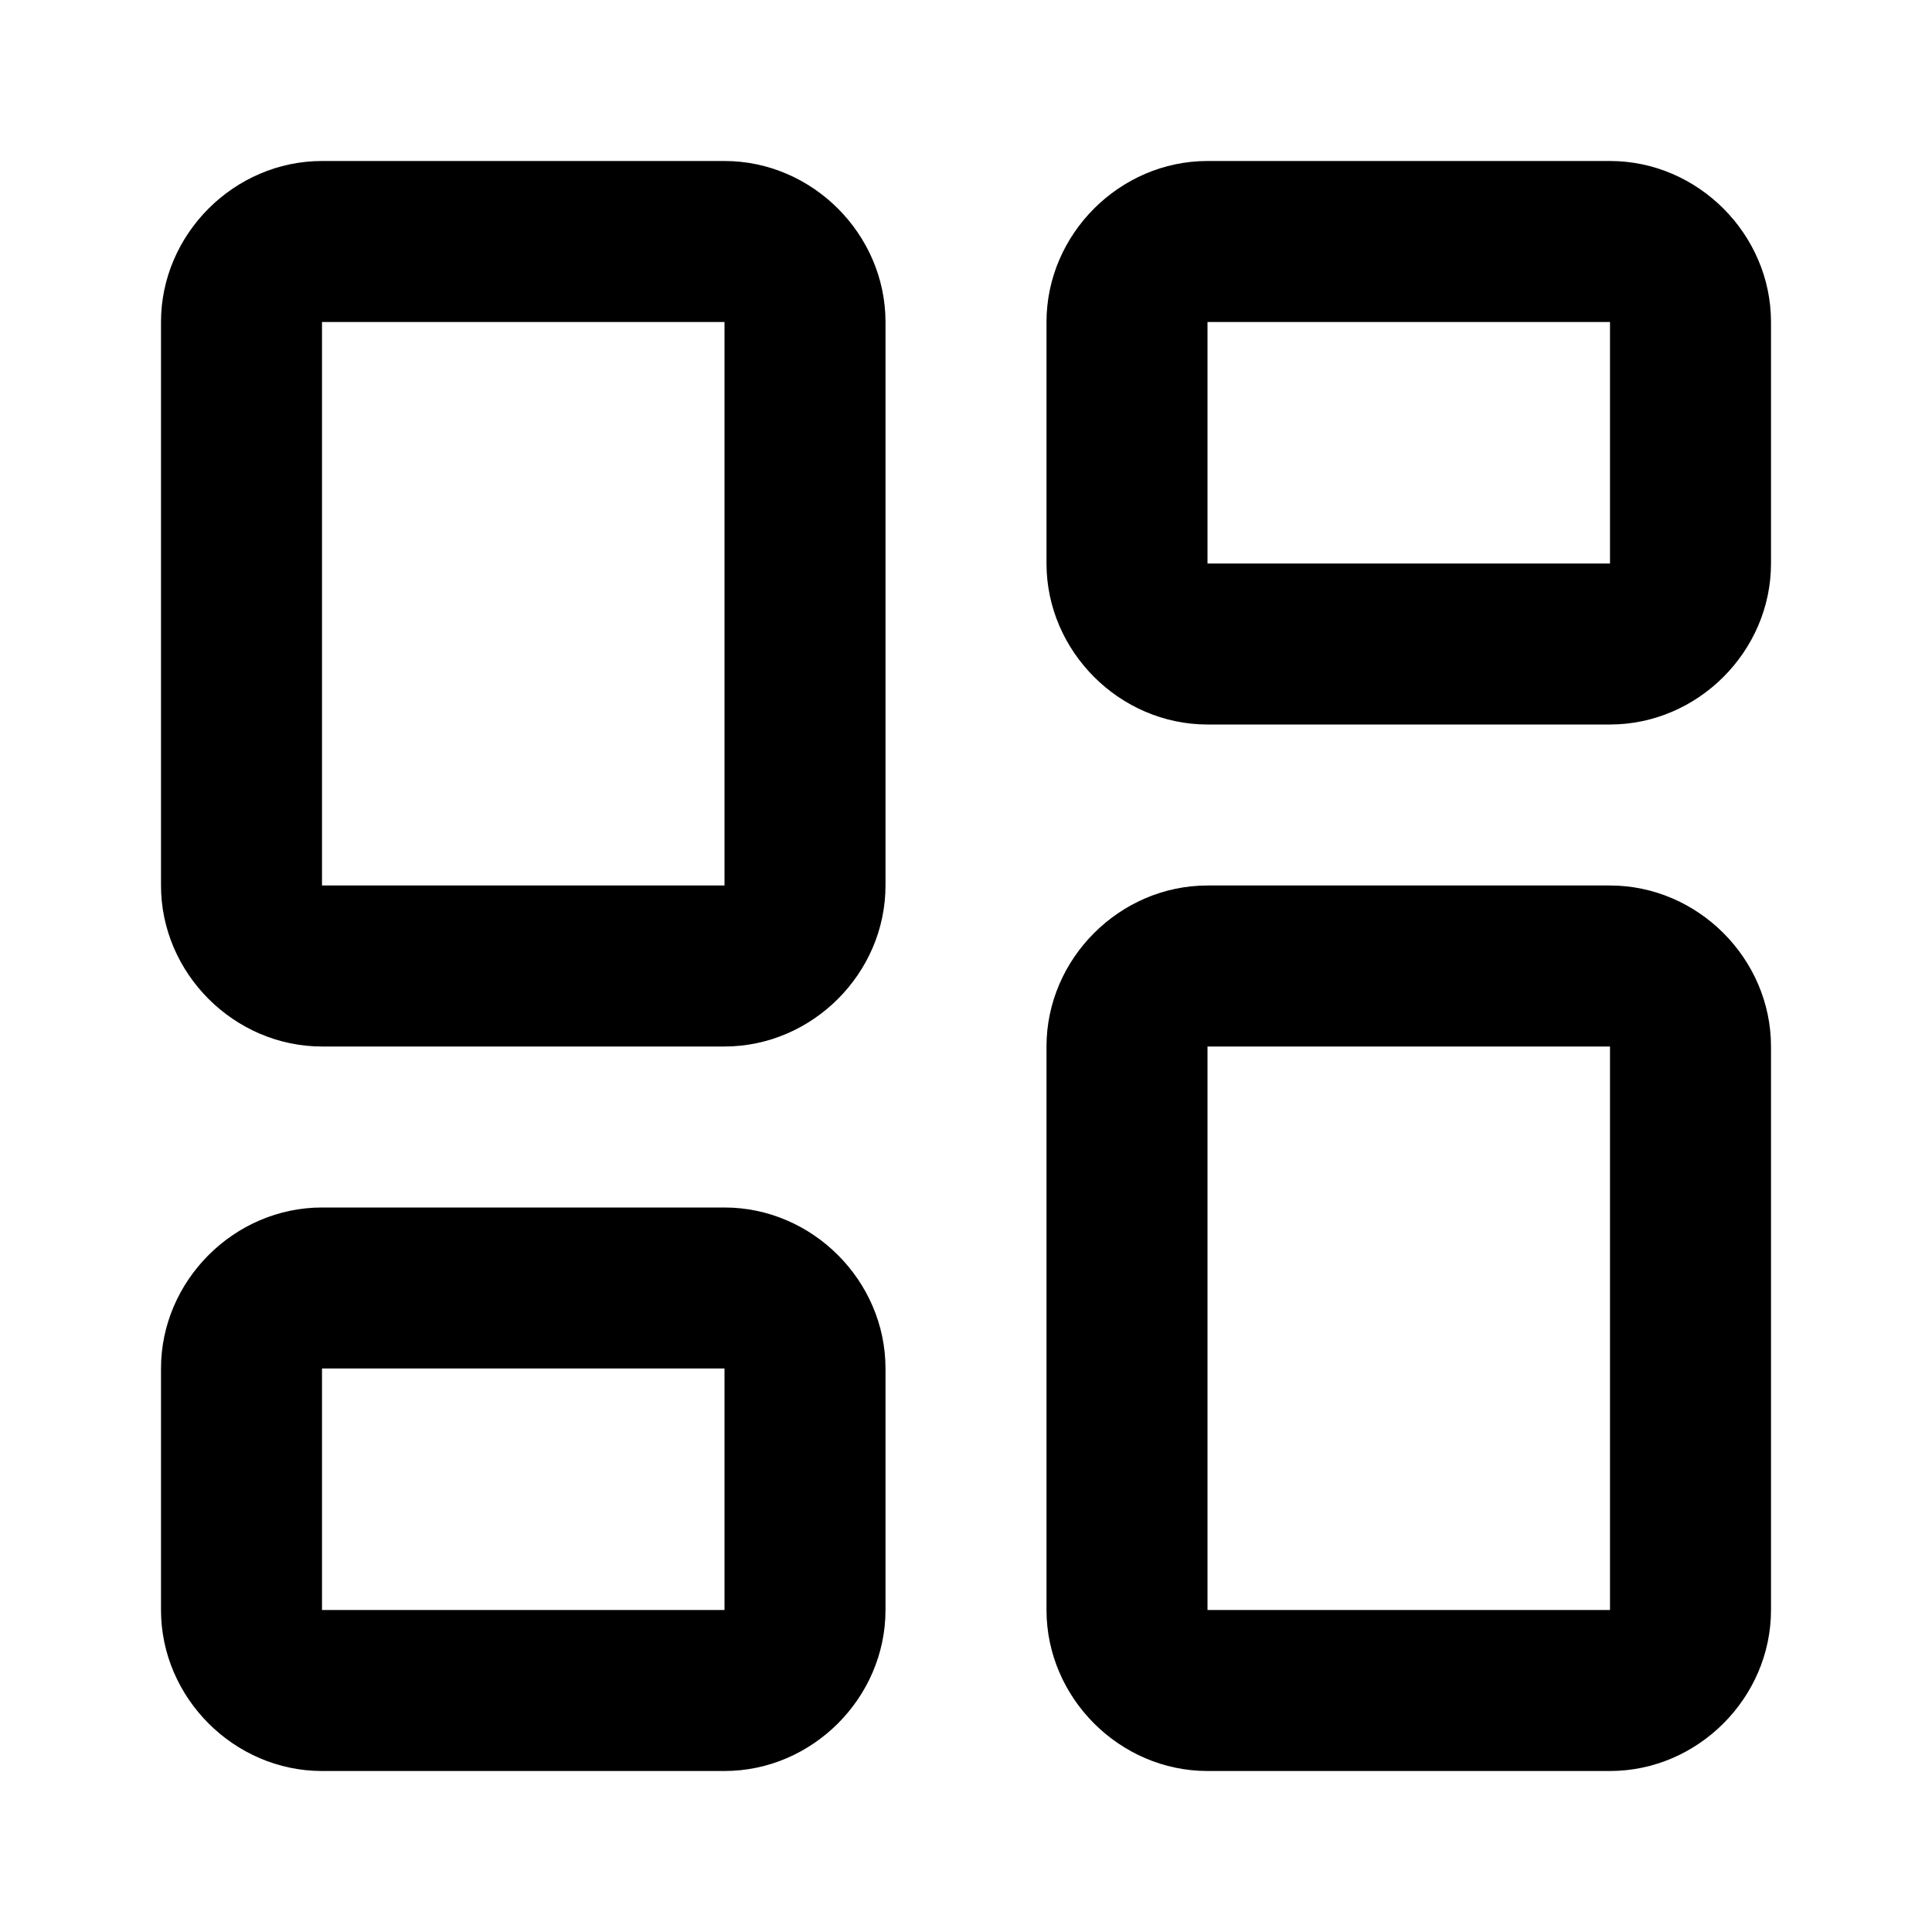
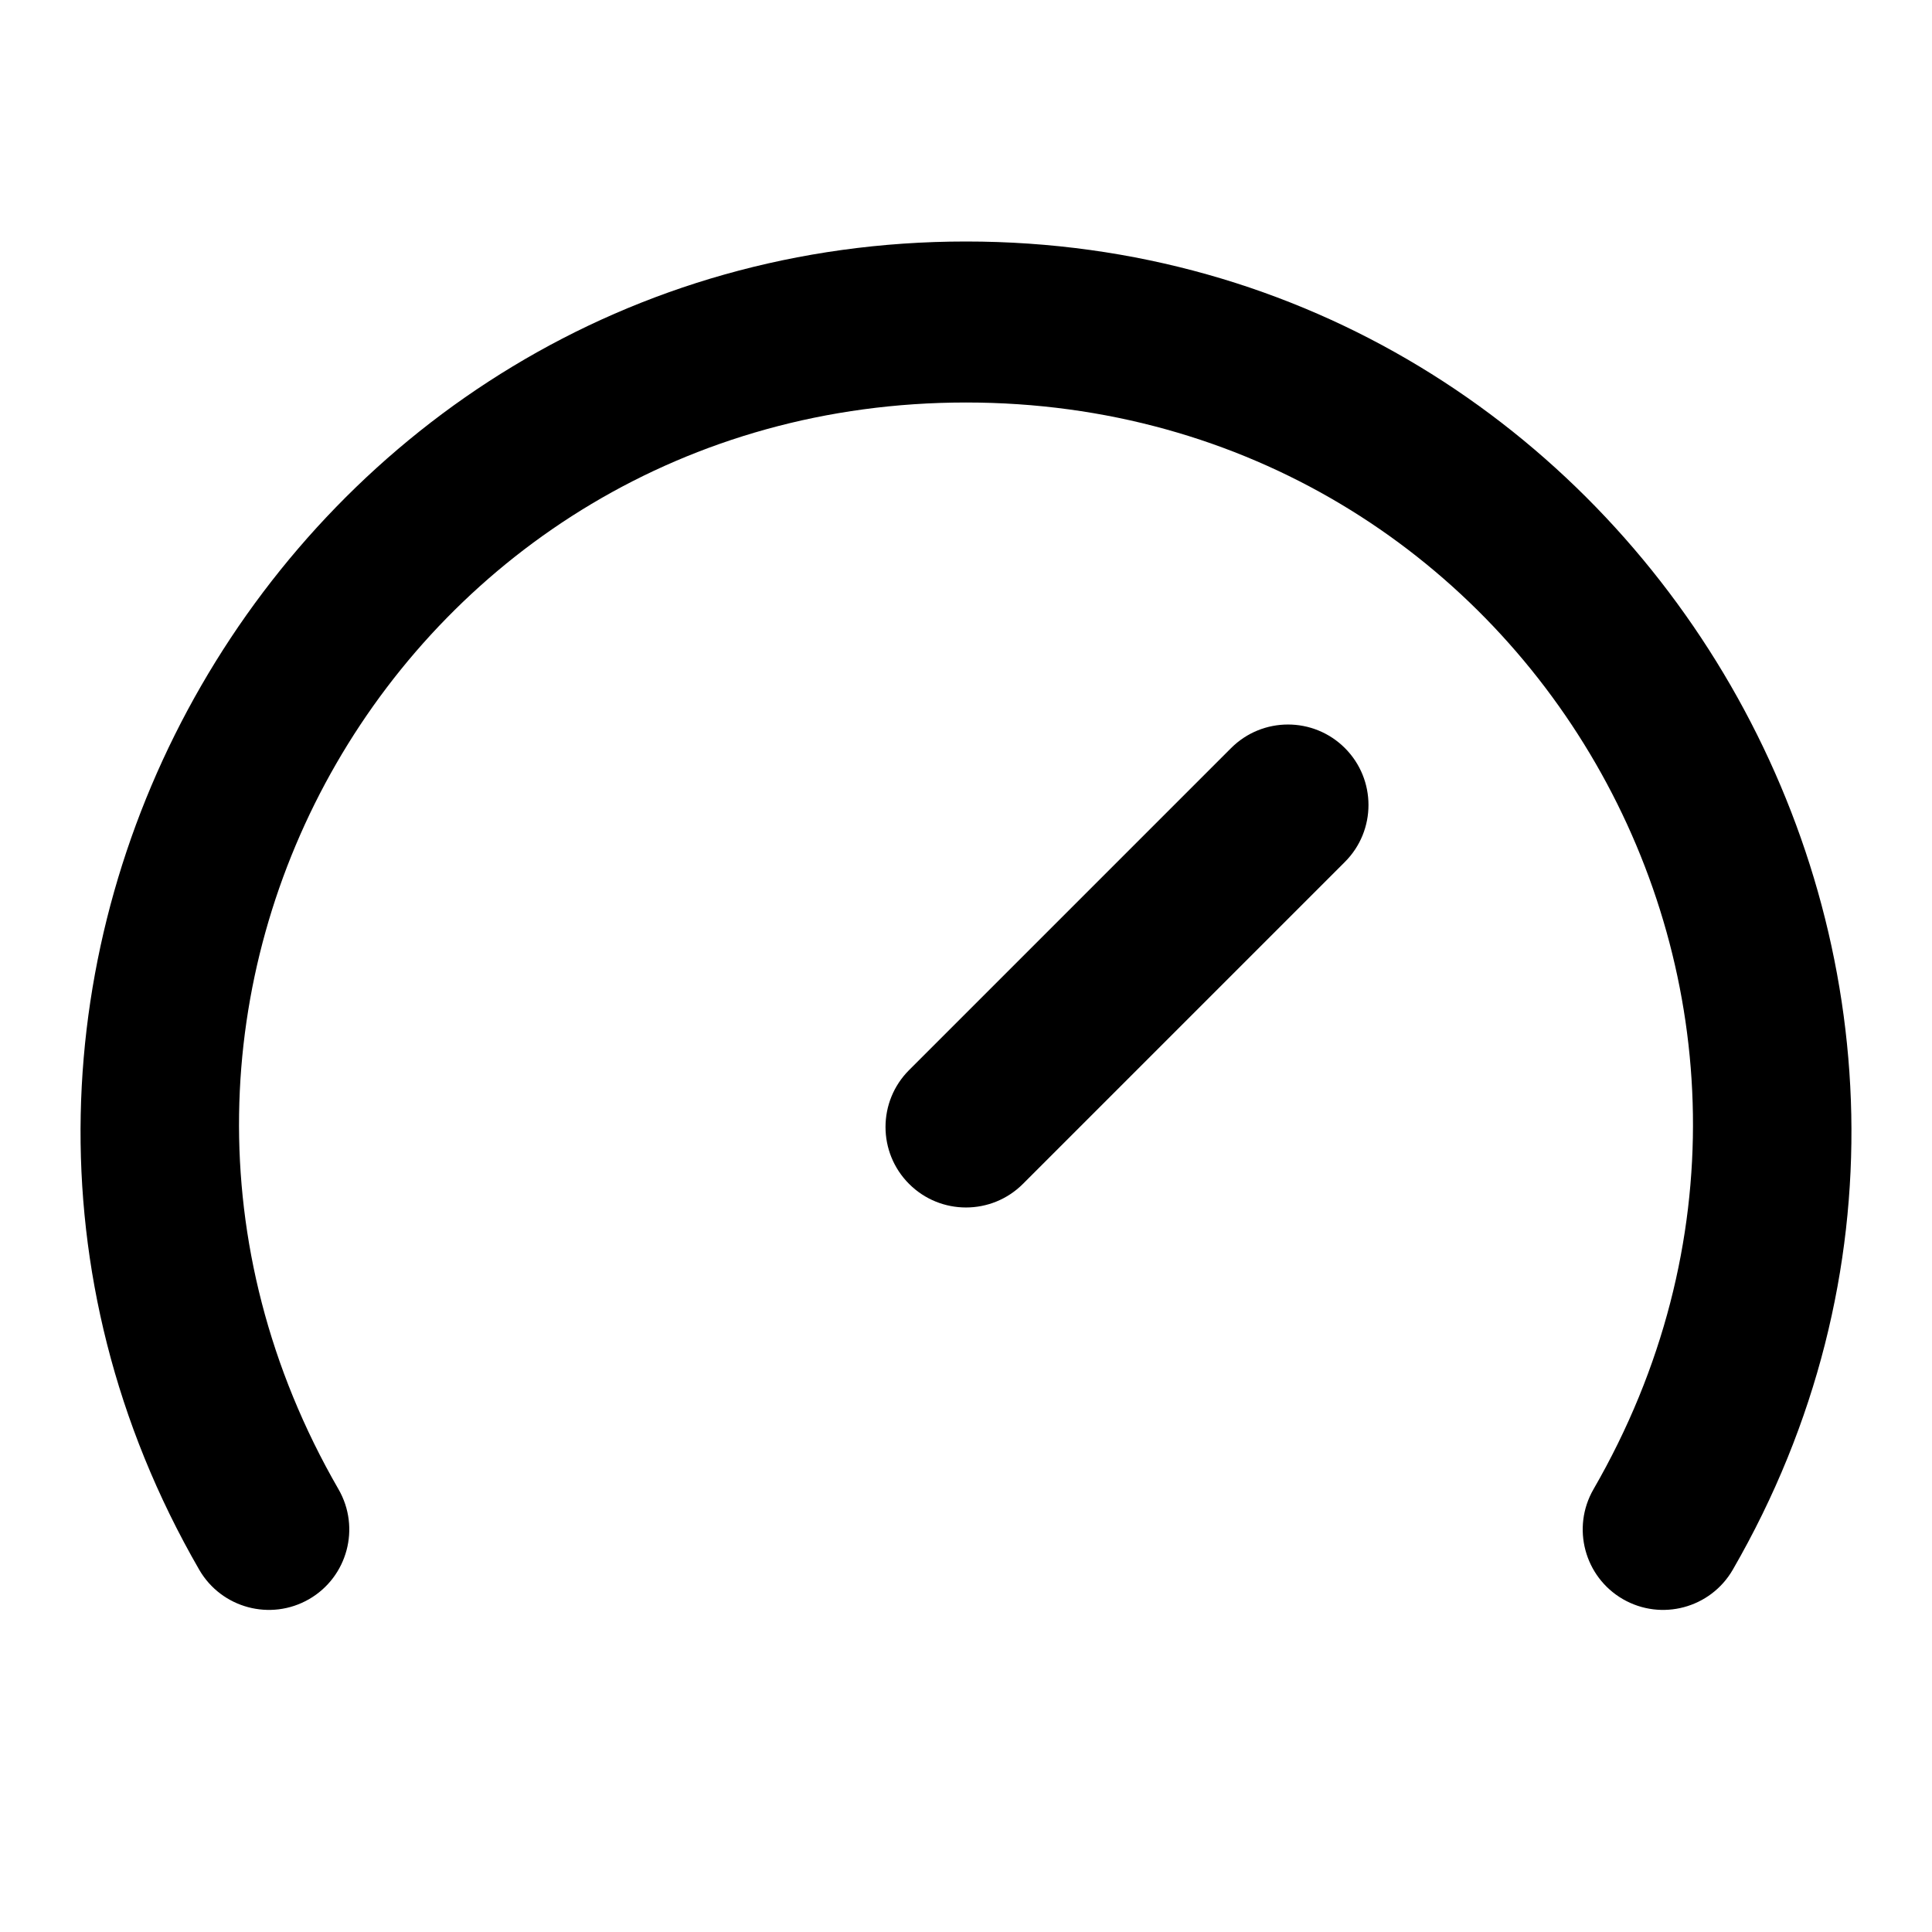
- <svg xmlns="http://www.w3.org/2000/svg" width="24" height="24" viewBox="0 0 24 24" fill="none" stroke="currentColor" stroke-width="2" stroke-linecap="round" stroke-linejoin="round" version="1.1" id="svg4">
-   <defs id="defs4" />
-   <path style="baseline-shift:baseline;display:inline;overflow:visible;vector-effect:none;fill:#000000;stroke:none;stroke-linecap:butt;stroke-linejoin:miter;enable-background:accumulate;stop-color:#000000;stop-opacity:1;opacity:1" d="M 4,2 C 2.909,2 2,2.909 2,4 v 7 c 0,1.091 0.909,2 2,2 h 5 c 1.091,0 2,-0.909 2,-2 V 4 C 11,2.909 10.091,2 9,2 Z m 0,2 h 5 v 7 H 4 Z" id="rect1" />
-   <path style="baseline-shift:baseline;display:inline;overflow:visible;vector-effect:none;fill:#000000;stroke:none;stroke-linecap:butt;stroke-linejoin:miter;enable-background:accumulate;stop-color:#000000;stop-opacity:1;opacity:1" d="m 15,2 c -1.091,0 -2,0.909 -2,2 v 3 c 0,1.091 0.909,2 2,2 h 5 c 1.091,0 2,-0.909 2,-2 V 4 C 22,2.909 21.091,2 20,2 Z m 0,2 h 5 v 3 h -5 z" id="rect2" />
-   <path style="baseline-shift:baseline;display:inline;overflow:visible;vector-effect:none;fill:#000000;stroke:none;stroke-linecap:butt;stroke-linejoin:miter;enable-background:accumulate;stop-color:#000000;stop-opacity:1;opacity:1" d="m 15,11 c -1.091,0 -2,0.909 -2,2 v 7 c 0,1.091 0.909,2 2,2 h 5 c 1.091,0 2,-0.909 2,-2 v -7 c 0,-1.091 -0.909,-2 -2,-2 z m 0,2 h 5 v 7 h -5 z" id="rect3" />
-   <path style="baseline-shift:baseline;display:inline;overflow:visible;vector-effect:none;fill:#000000;stroke:none;stroke-linecap:butt;stroke-linejoin:miter;enable-background:accumulate;stop-color:#000000;stop-opacity:1;opacity:1" d="m 4,15 c -1.091,0 -2,0.909 -2,2 v 3 c 0,1.091 0.909,2 2,2 h 5 c 1.091,0 2,-0.909 2,-2 v -3 c 0,-1.091 -0.909,-2 -2,-2 z m 0,2 h 5 v 3 H 4 Z" id="rect4" />
+ <svg xmlns="http://www.w3.org/2000/svg" width="24" height="24" viewBox="0 0 24 24" fill="none" stroke="currentColor" stroke-width="2" stroke-linecap="round" stroke-linejoin="round" version="1.1" id="svg2">
+   <defs id="defs2" />
+   <path style="baseline-shift:baseline;display:inline;overflow:visible;vector-effect:none;fill:#000000;stroke:none;stroke-linecap:butt;stroke-linejoin:miter;enable-background:accumulate;stop-color:#000000;stop-opacity:1;opacity:1" d="m 15.293,9.293 -4,4 a 1,1 0 0 0 0,1.414 1,1 0 0 0 1.414,0 l 4,-4 a 1,1 0 0 0 0,-1.414 1,1 0 0 0 -1.414,0 z" id="path1" />
+   <path style="baseline-shift:baseline;display:inline;overflow:visible;vector-effect:none;fill:#000000;stroke:none;stroke-linecap:butt;stroke-linejoin:miter;enable-background:accumulate;stop-color:#000000;stop-opacity:1;opacity:1" d="M 12,3 C 3.58,3 -1.736,12.208 2.475,19.5 A 1,1 0 0 0 3.84,19.865 1,1 0 0 0 4.205,18.5 C 0.716,12.458 5.024,5 12,5 c 6.976,0 11.284,7.458 7.795,13.5 A 1,1 0 0 0 20.16,19.865 1,1 0 0 0 21.525,19.5 C 25.736,12.208 20.42,3 12,3 Z" id="path2" />
</svg>
